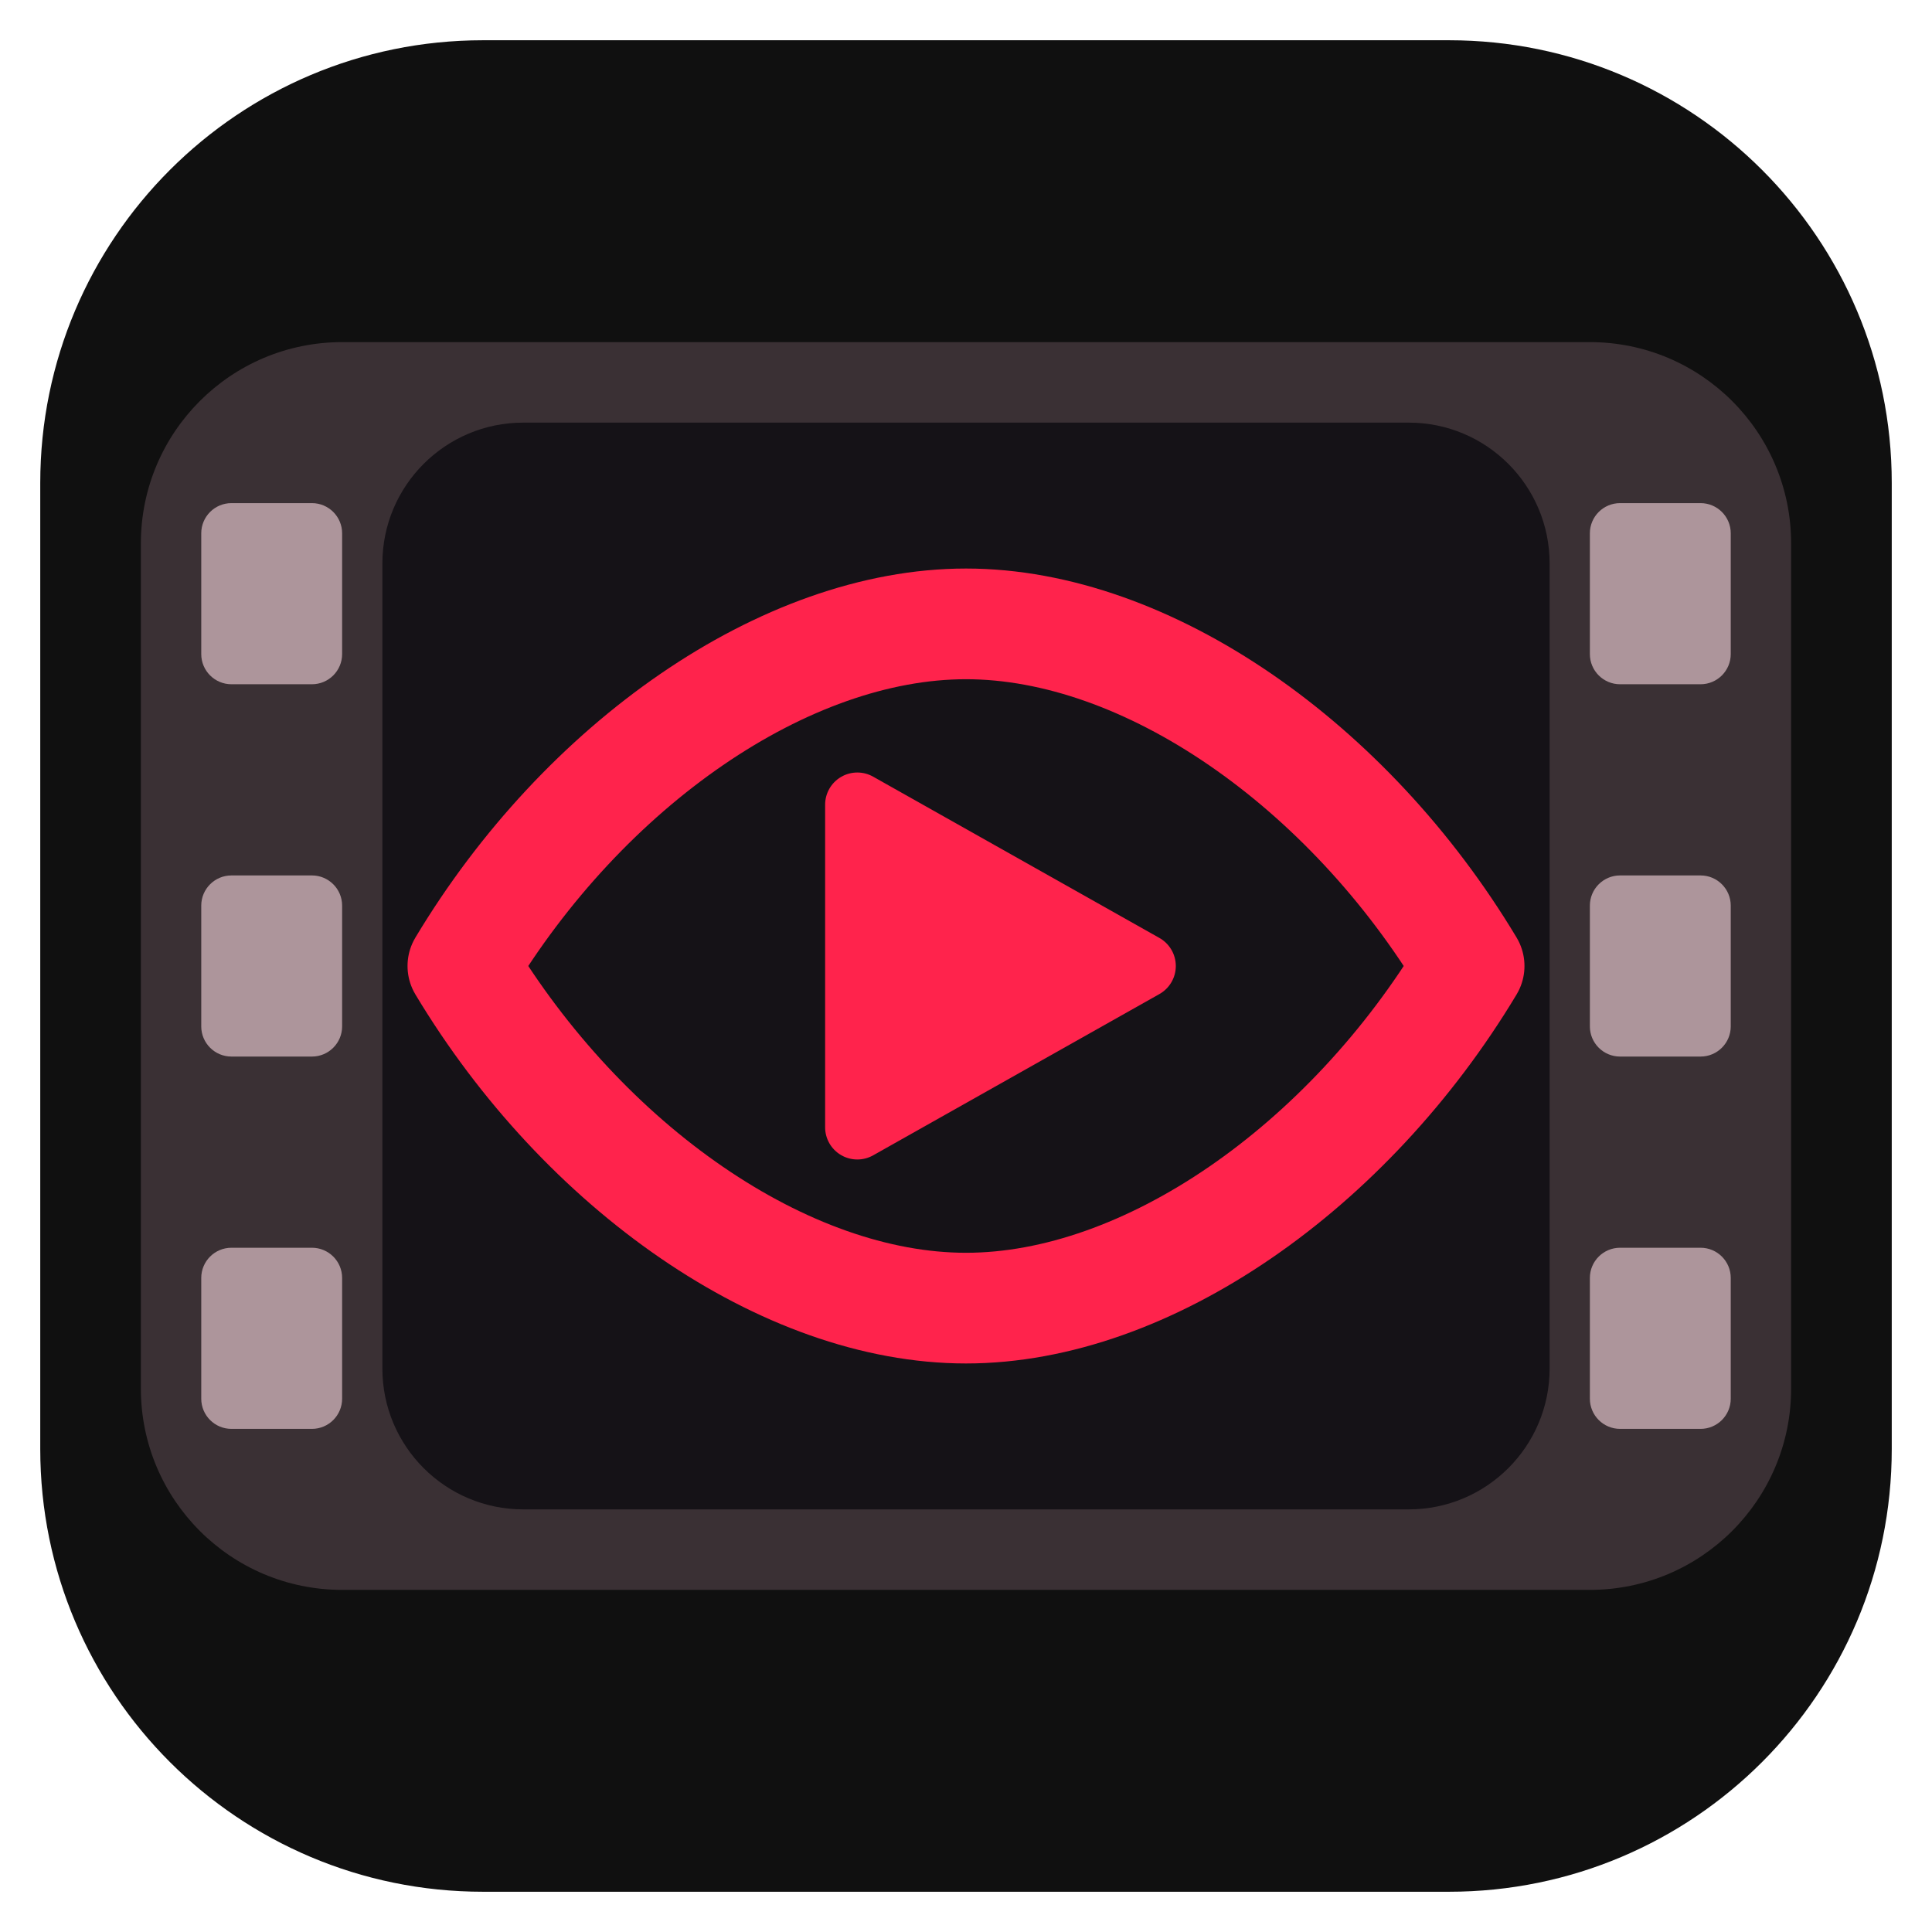
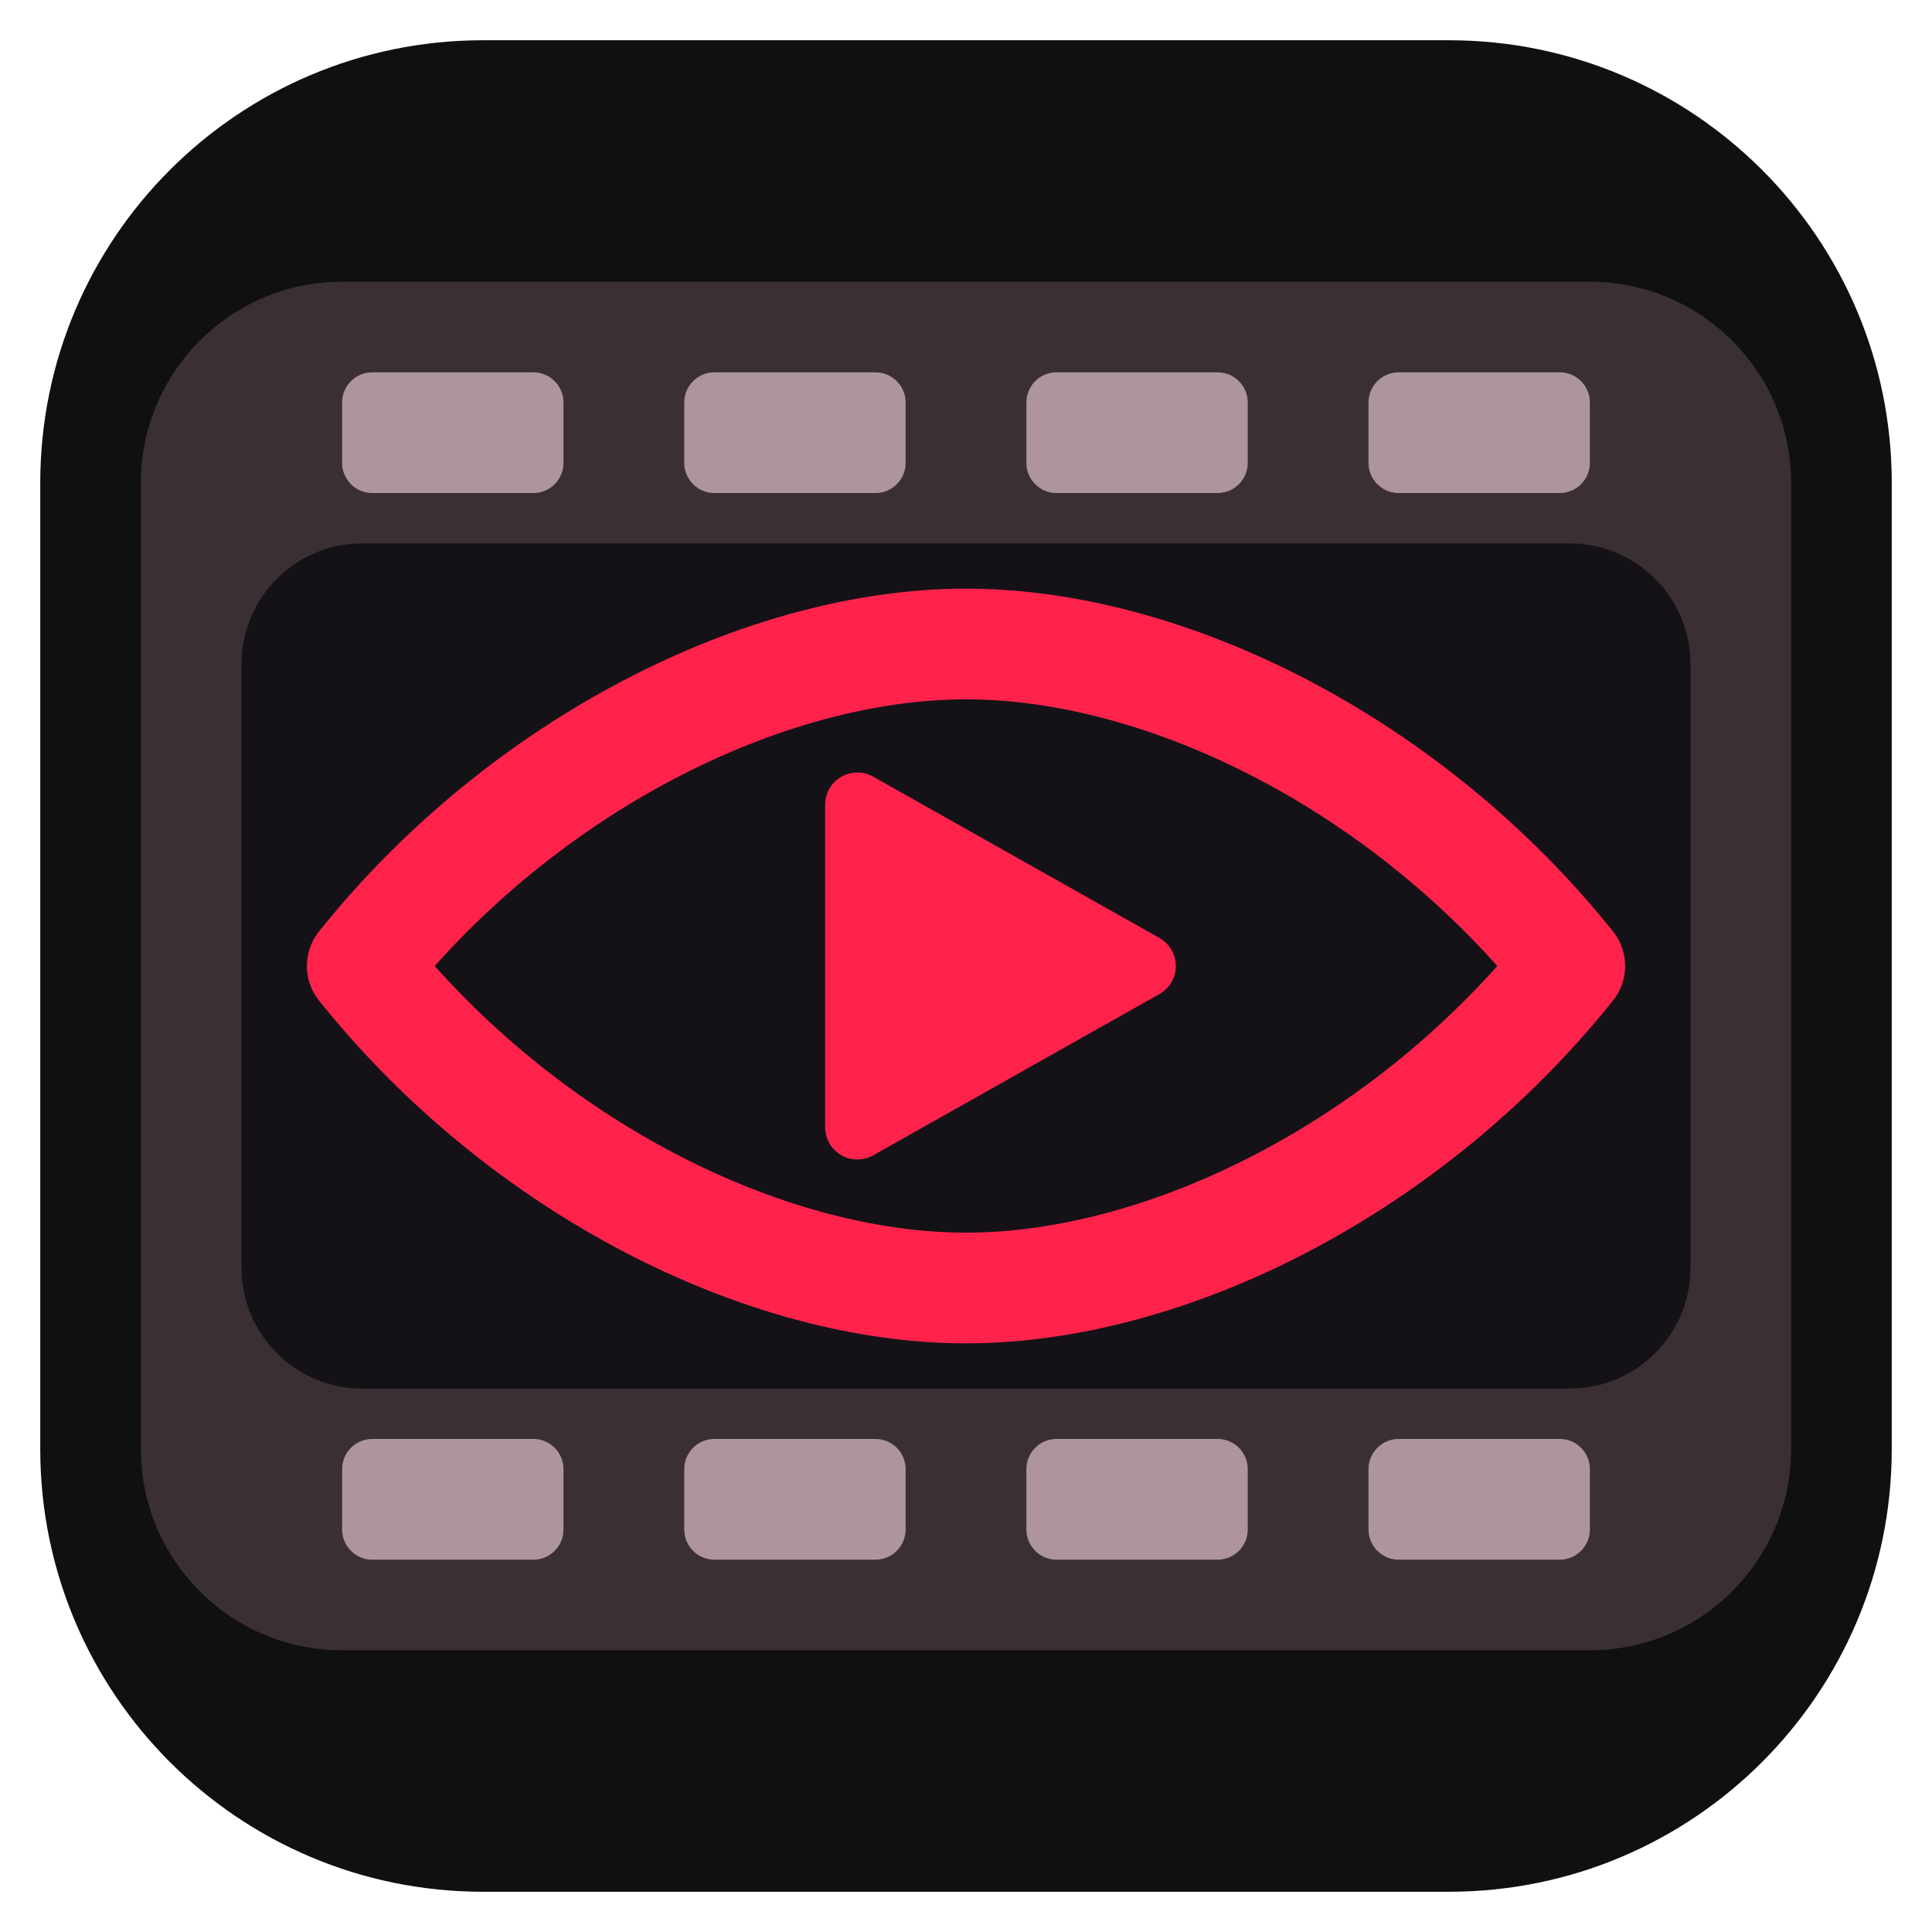
<svg xmlns="http://www.w3.org/2000/svg" viewBox="0 0 96 96" fill="none" role="img" aria-label="دیدنی‌ها">
  <rect x="2" y="2" width="92" height="92" rx="22" fill="#101010" />
-   <rect x="7" y="17" width="82" height="62" rx="10" fill="#3a3034" />
-   <rect x="19" y="21" width="58" height="54" rx="7" fill="#151217" />
+   <rect x="7" y="14" width="82" height="68" rx="10" fill="#3a3034" />
+   <rect x="12" y="27" width="72" height="42" rx="6" fill="#151217" />
  <g fill="#ad959b">
-     <rect x="10" y="25" width="7" height="9" rx="1.5" />
-     <rect x="10" y="43.5" width="7" height="9" rx="1.5" />
-     <rect x="10" y="62" width="7" height="9" rx="1.5" />
-     <rect x="79" y="25" width="7" height="9" rx="1.5" />
-     <rect x="79" y="43.5" width="7" height="9" rx="1.5" />
-     <rect x="79" y="62" width="7" height="9" rx="1.5" />
+     <rect x="17" y="18.5" width="11" height="6" rx="1.5" />
+     <rect x="34" y="18.5" width="11" height="6" rx="1.5" />
+     <rect x="51" y="18.5" width="11" height="6" rx="1.5" />
+     <rect x="68" y="18.5" width="11" height="6" rx="1.5" />
+     <rect x="17" y="71.5" width="11" height="6" rx="1.5" />
+     <rect x="34" y="71.5" width="11" height="6" rx="1.5" />
+     <rect x="51" y="71.5" width="11" height="6" rx="1.5" />
+     <rect x="68" y="71.5" width="11" height="6" rx="1.5" />
  </g>
-   <path d="M23 48C29 38 39 31 48 31S67 38 73 48C67 58 57 65 48 65S29 58 23 48Z" stroke="#ff234c" stroke-width="5.5" stroke-linejoin="round" />
+   <path d="M18 48C26 38 38 32 48 32S70 38 78 48C70 58 58 64 48 64S26 58 18 48Z" stroke="#ff234c" stroke-width="5.5" stroke-linejoin="round" />
  <path d="M43.4 38.6 57.6 46.6a1.6 1.6 0 0 1 0 2.8l-14.2 8a1.6 1.6 0 0 1-2.4-1.4V40a1.6 1.6 0 0 1 2.4-1.4Z" fill="#ff234c" />
</svg>
